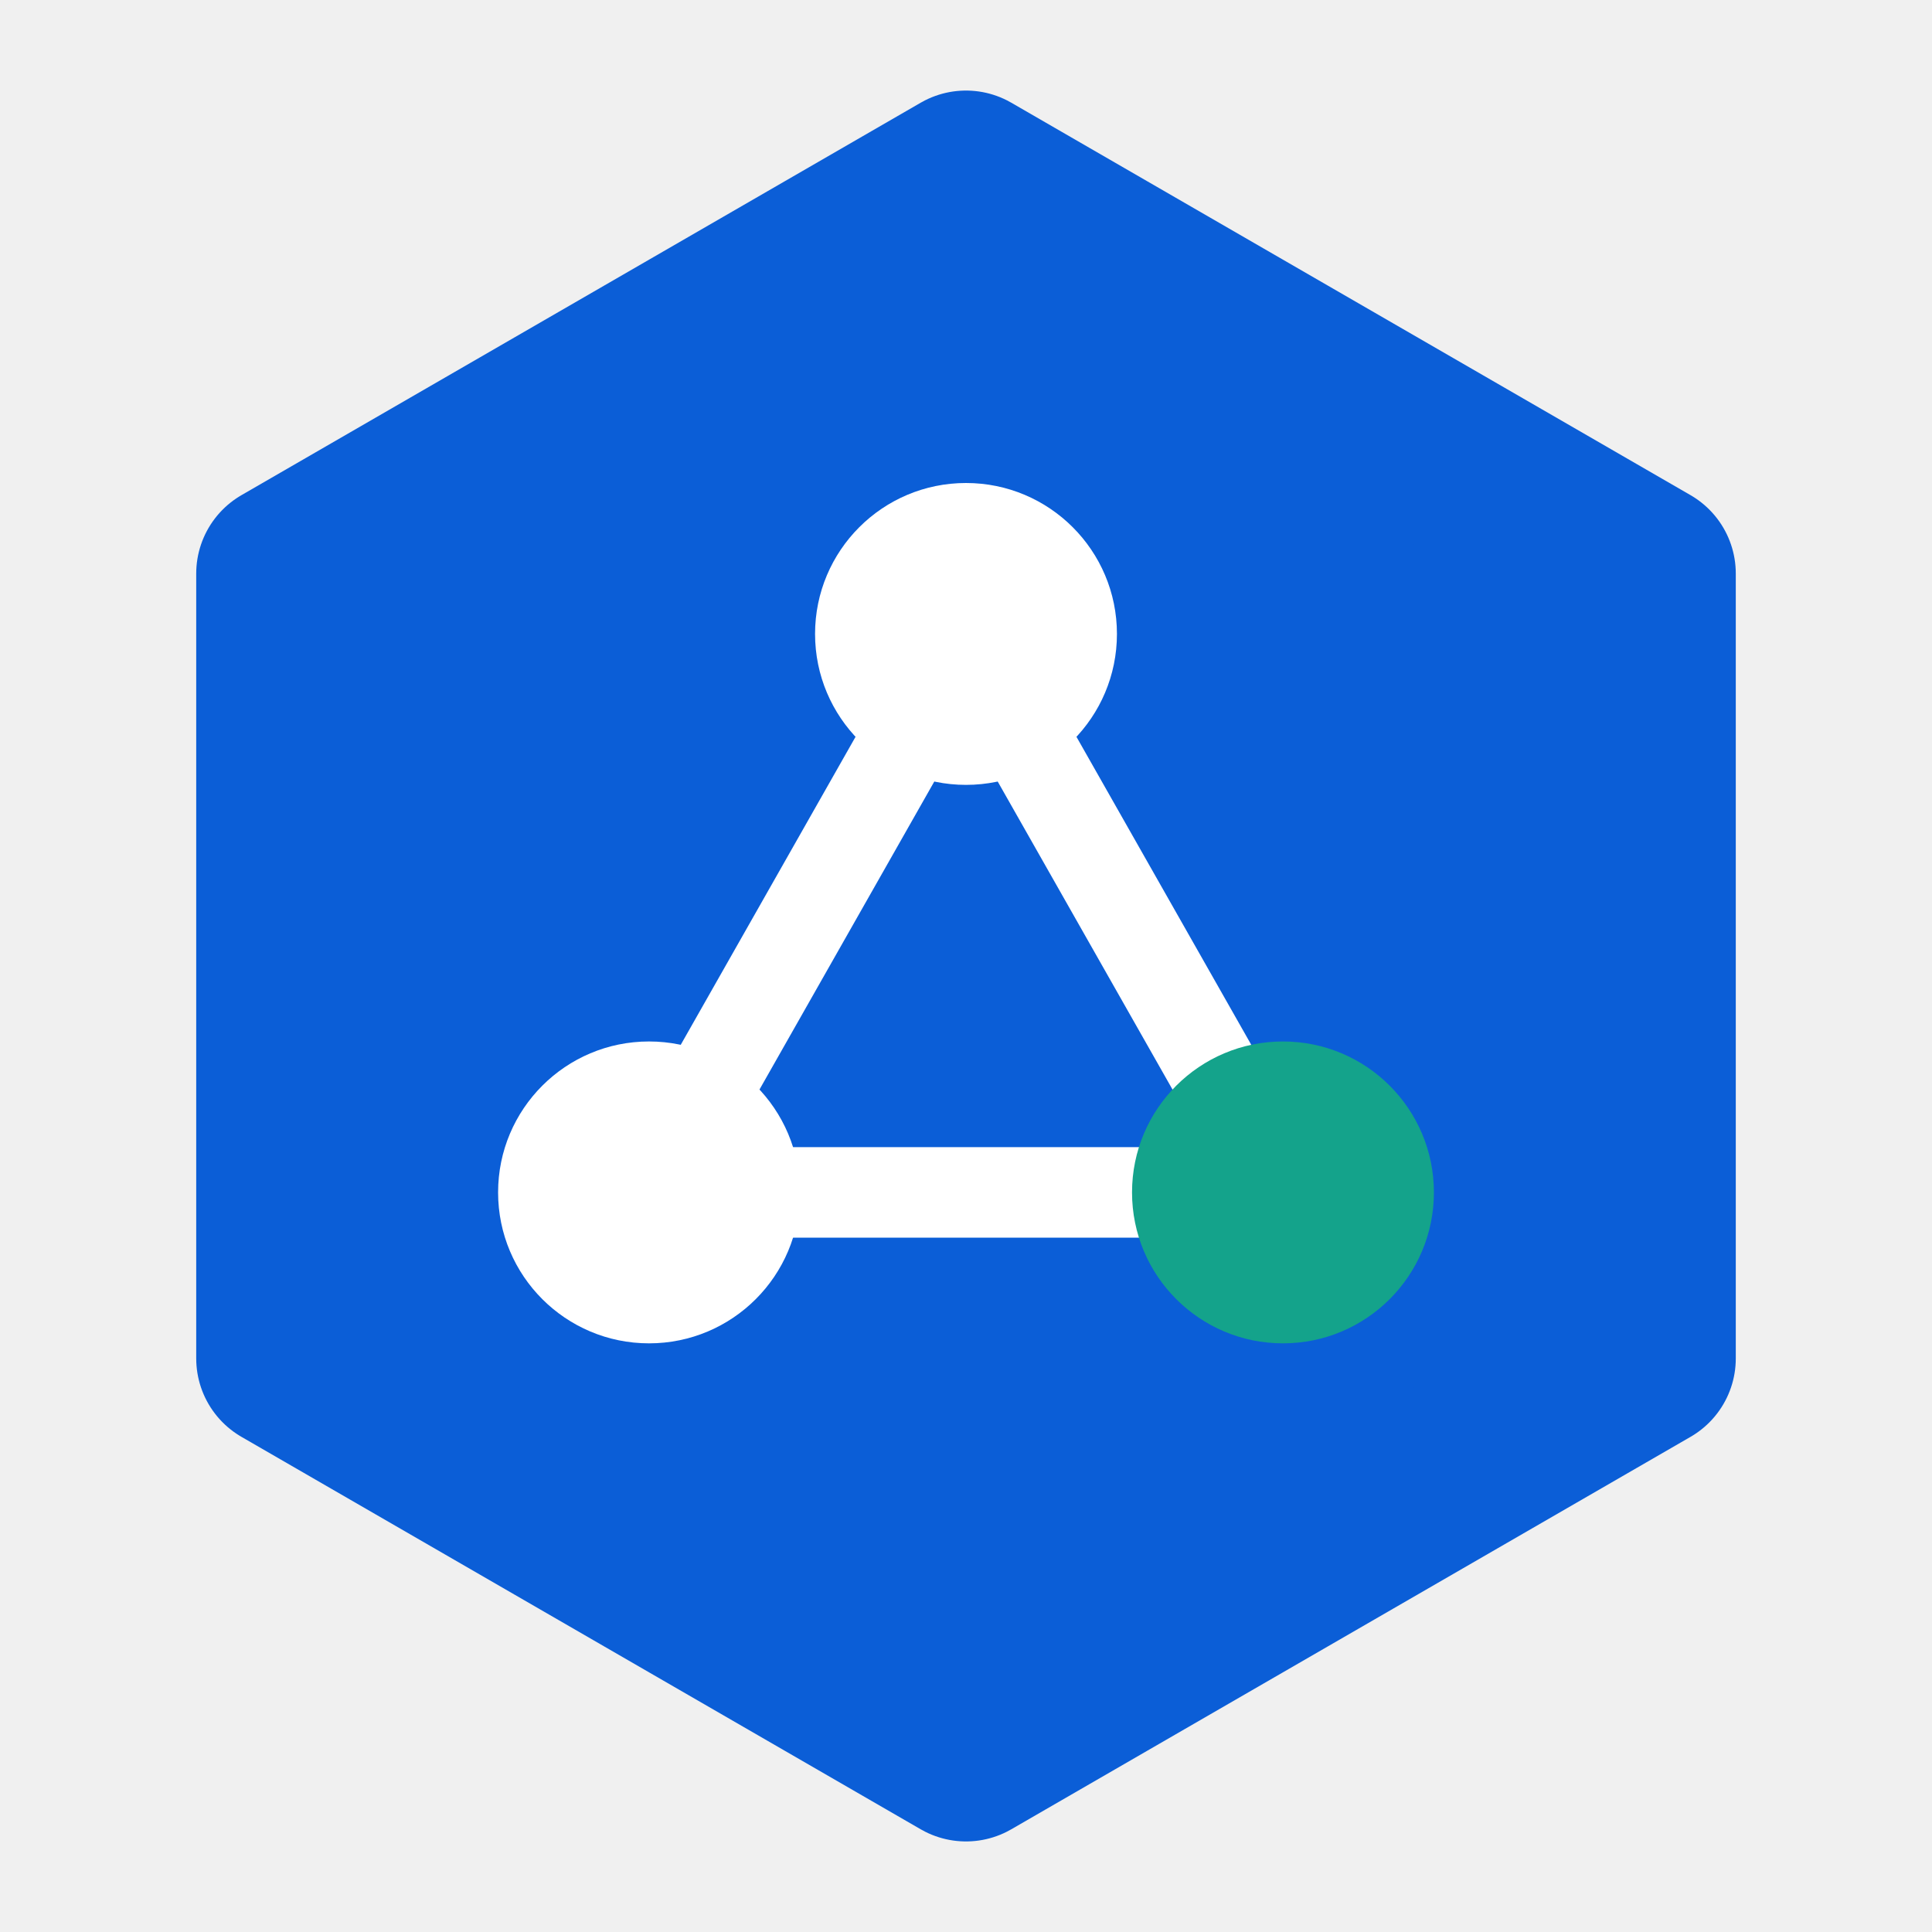
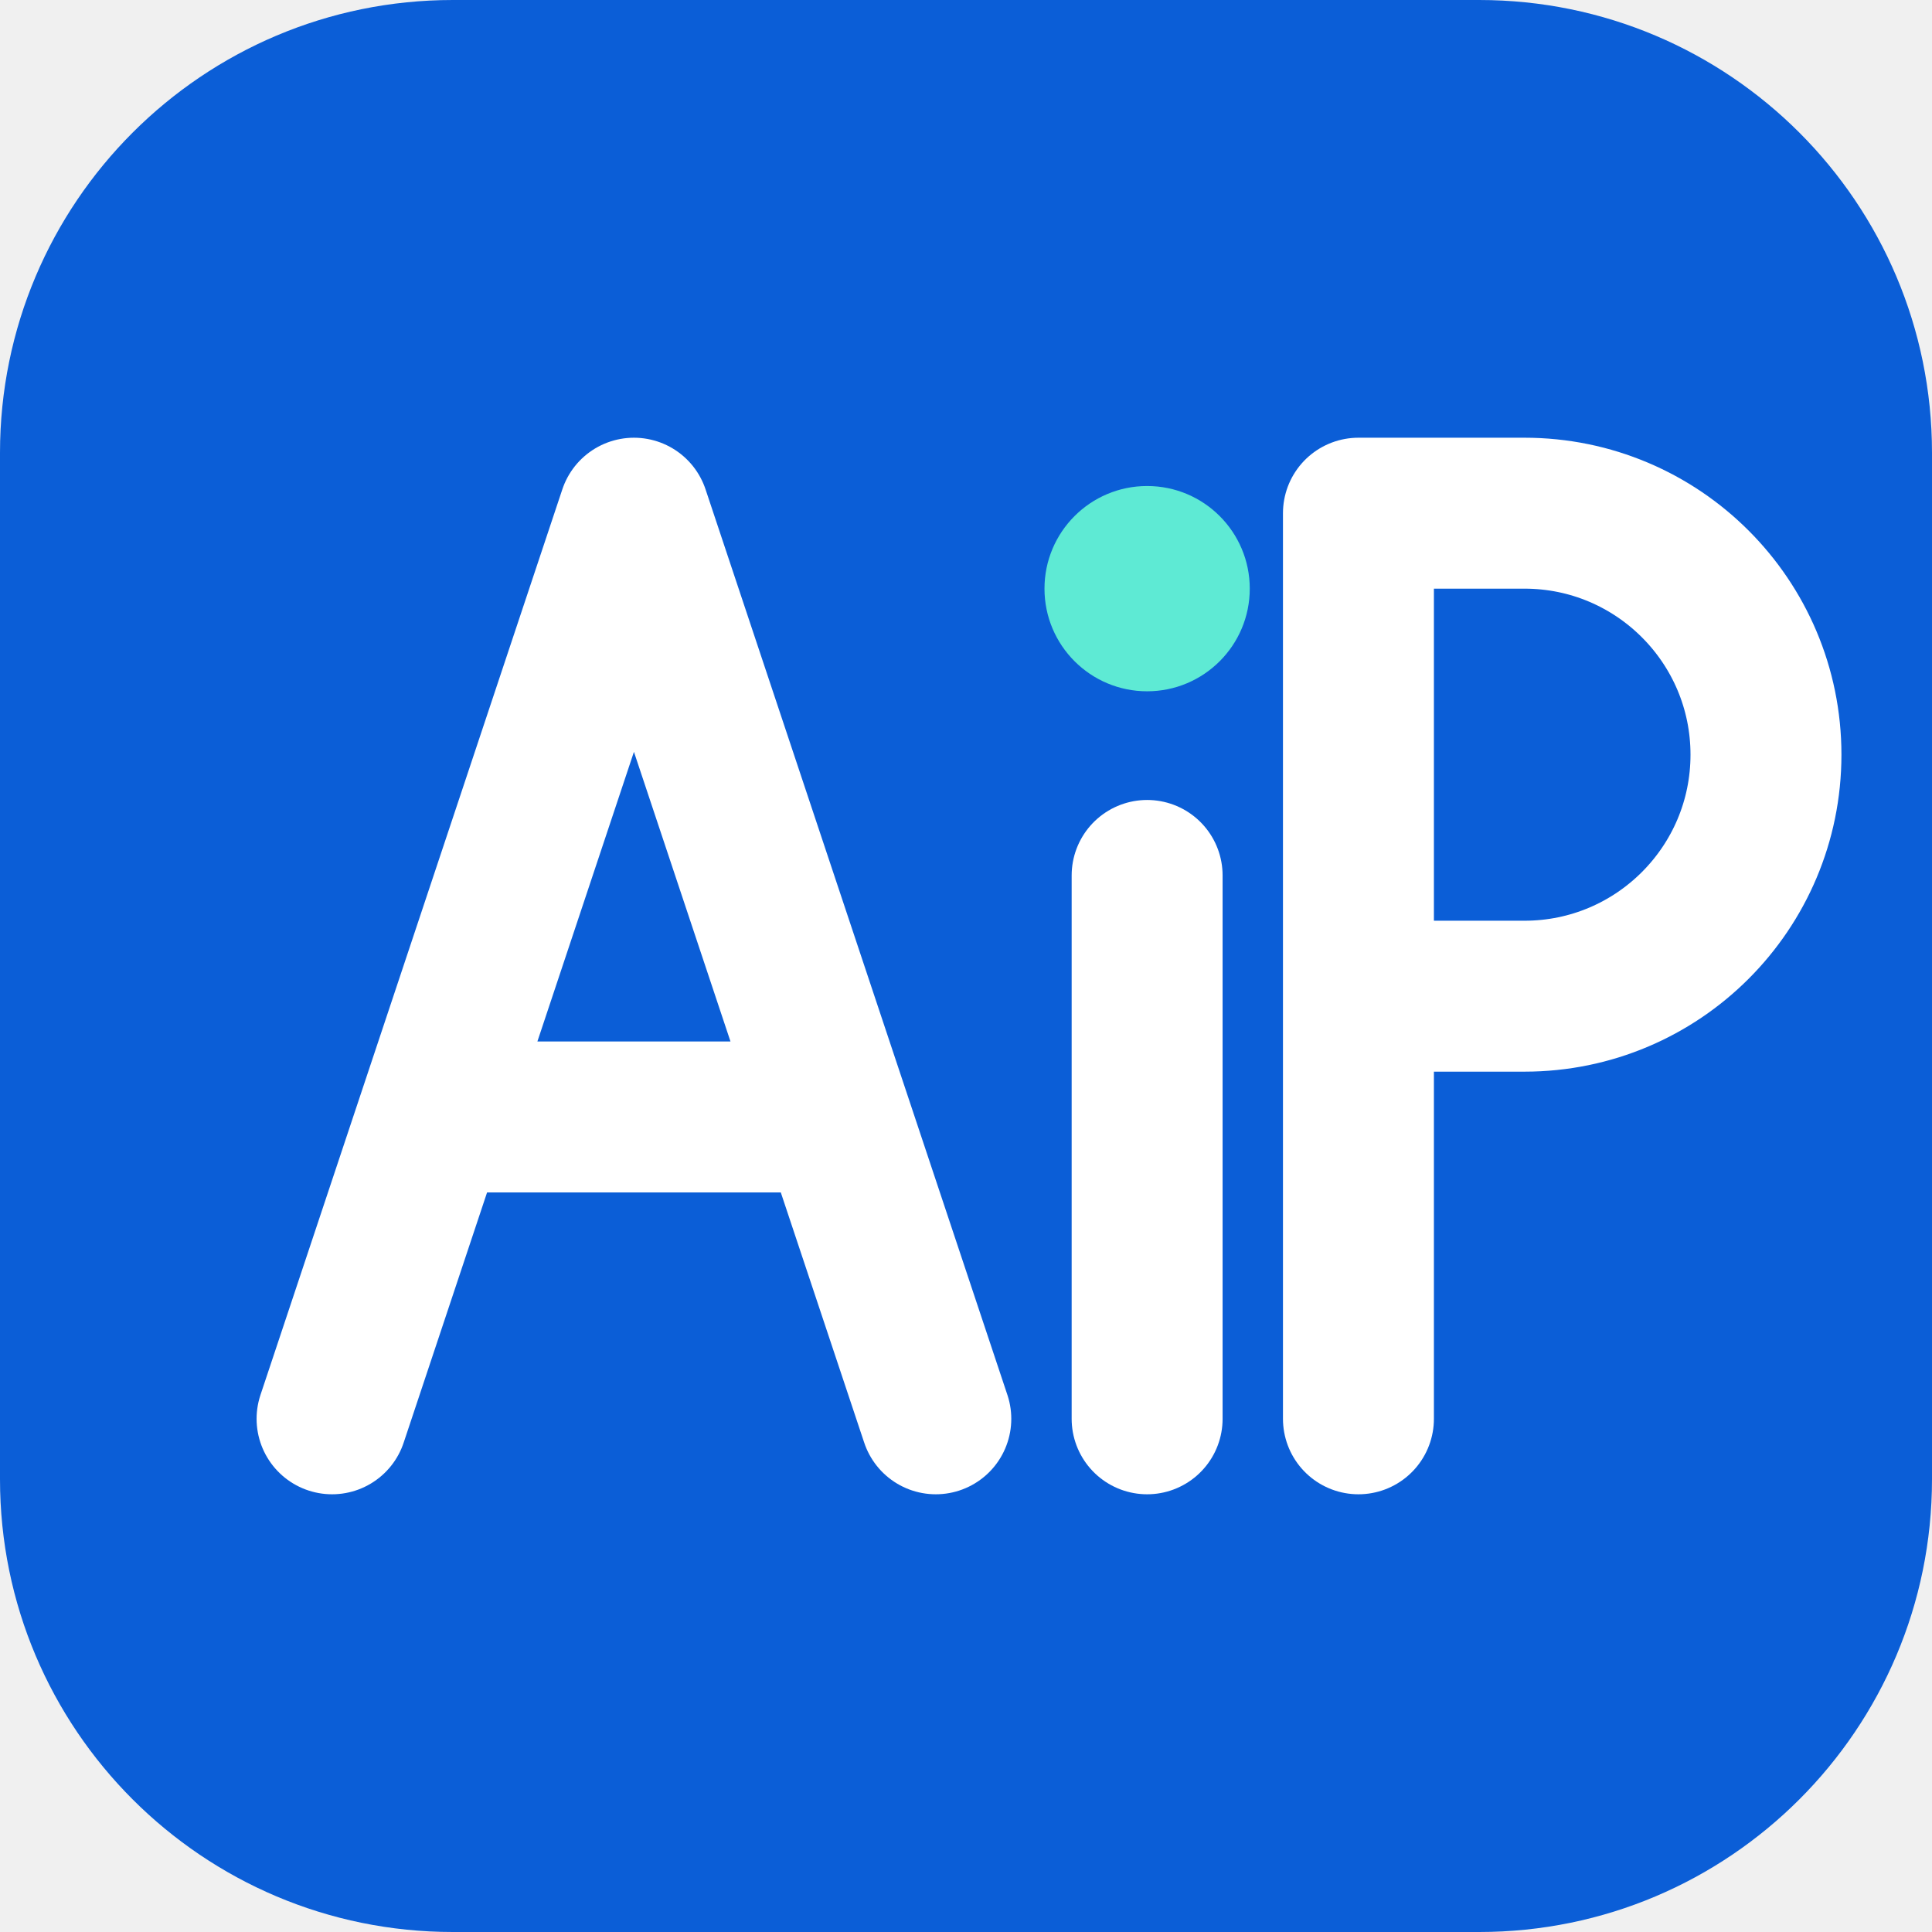
<svg xmlns="http://www.w3.org/2000/svg" viewBox="0 0 64 64">
-   <path d="M32 6 54.5 19v26L32 58 9.5 45V19Z" fill="#0b5ed7" stroke="#0b5ed7" stroke-width="6" stroke-linejoin="round" />
-   <path d="M32 21 21.5 39.5h21Z" fill="none" stroke="#fff" stroke-width="3" stroke-linejoin="round" />
-   <circle cx="32" cy="21" r="5" fill="#fff" />
-   <circle cx="21.5" cy="39.5" r="5" fill="#fff" />
-   <circle cx="42.5" cy="39.5" r="5" fill="#14a38b" />
+   <rect width="64" height="64" rx="15" fill="#0b5ed7" />
+   <g fill="none" stroke="#fff" stroke-width="5" stroke-linecap="round" stroke-linejoin="round">
+     <path d="M11 47 21 17 31 47M15.5 37h11" />
+     <path d="M38 29v18" />
+     <path d="M45 47V17h5.5a8 8 0 0 1 0 16H45" />
+   </g>
+   <circle cx="38" cy="19.5" r="3.4" fill="#5eead4" />
</svg>
